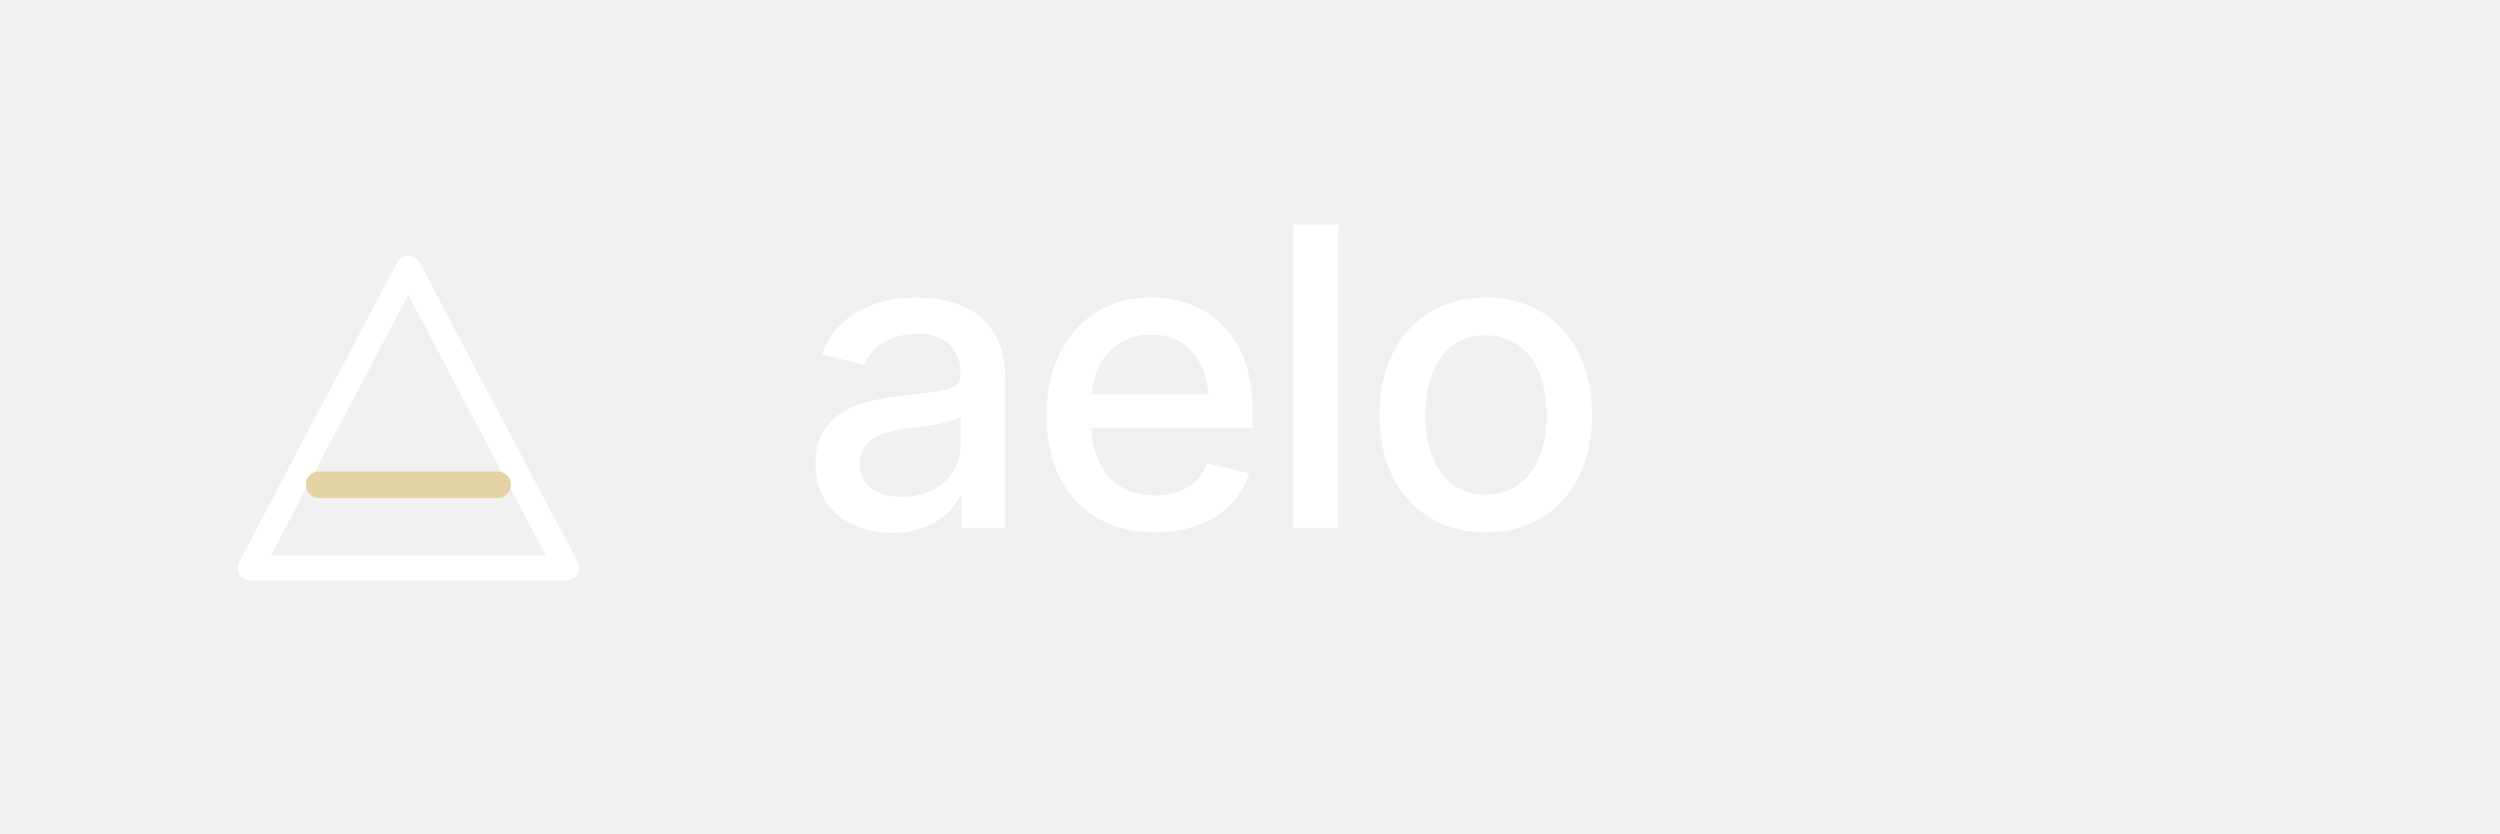
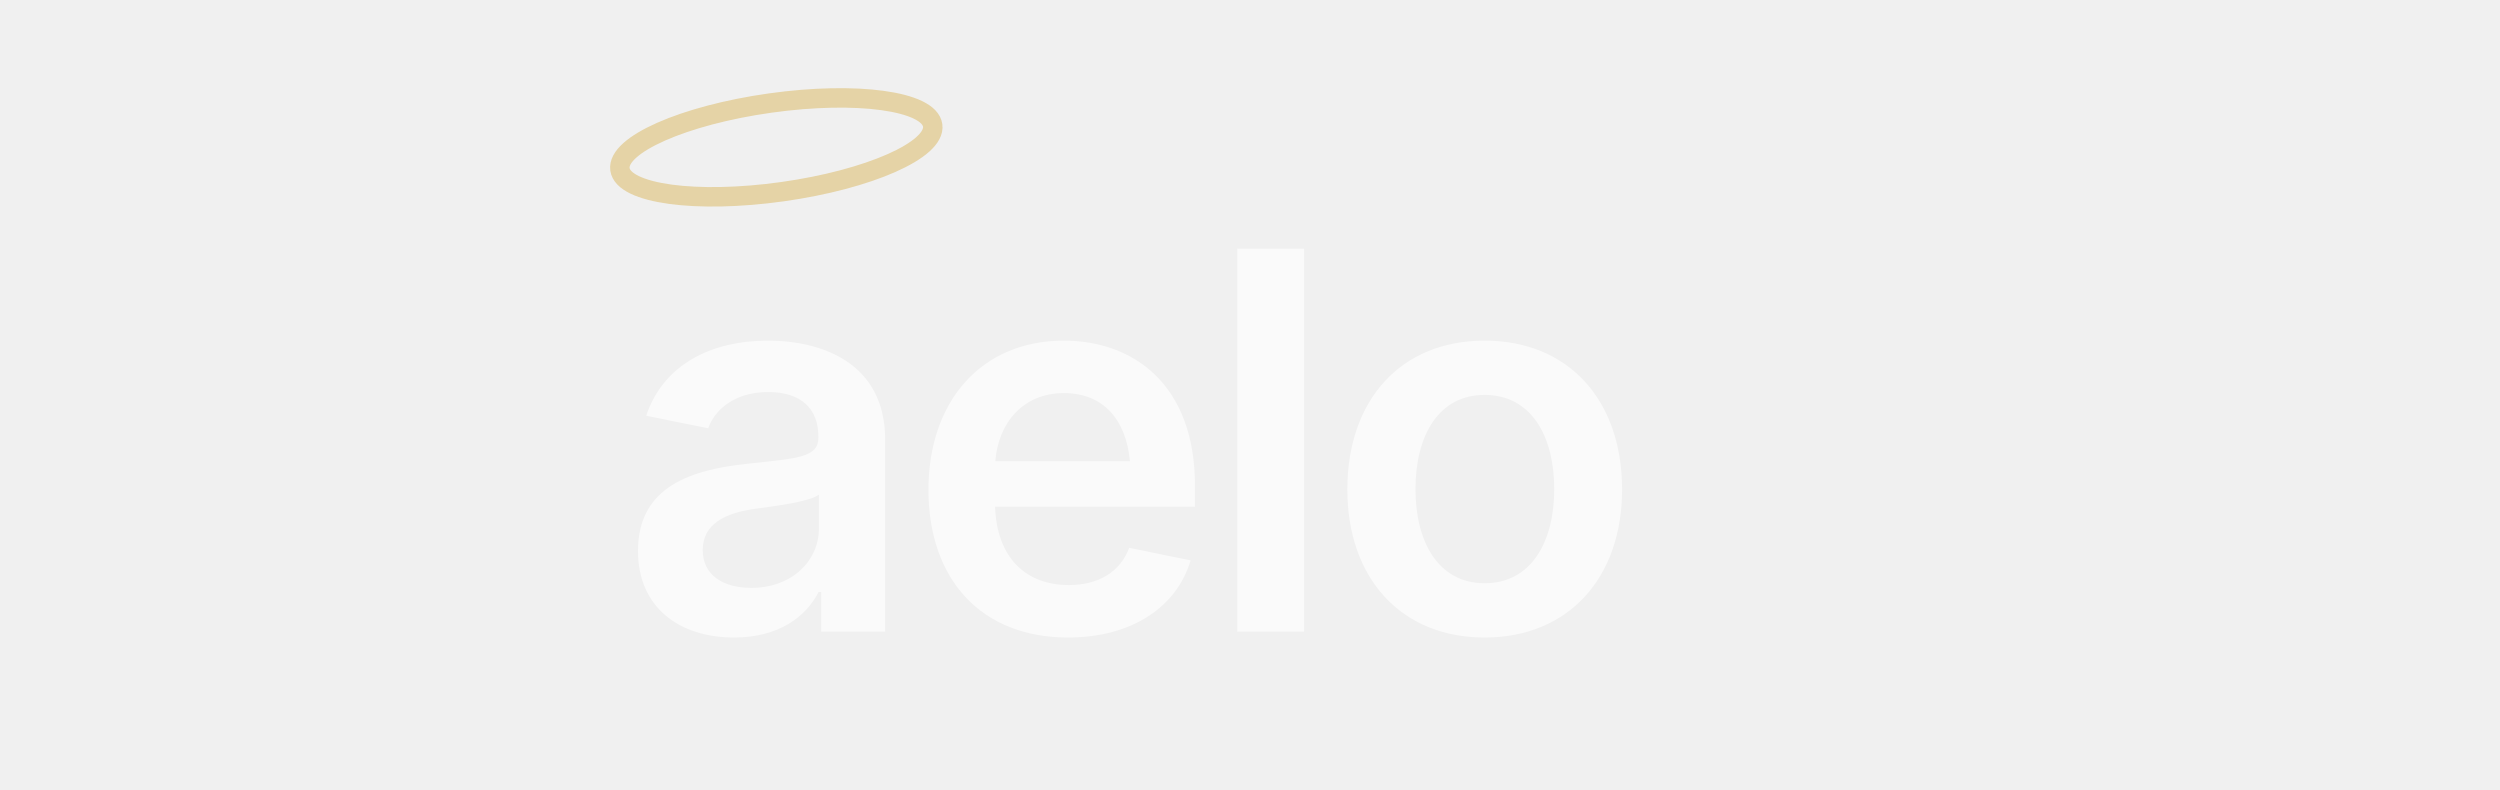
- <svg xmlns="http://www.w3.org/2000/svg" width="360" height="120" viewBox="0 0 360 120" fill="none" aria-label="Aelo wordmark">
-   <g transform="translate(30, 32) scale(2.4)">
-     <path d="M12 2.75 L21.5 20.75 L2.5 20.75 Z" stroke="#FFFFFF" stroke-width="1.5" stroke-linejoin="round" fill="none" />
-     <line x1="6.65" y1="15.75" x2="17.35" y2="15.75" stroke="#E5D3A6" stroke-width="1.6" stroke-linecap="round" />
-   </g>
-   <text x="115" y="76" font-family="Inter, -apple-system, BlinkMacSystemFont, 'Segoe UI', system-ui, sans-serif" font-size="60" font-weight="500" letter-spacing="-1.2" fill="#FFFFFF">aelo</text>
+ <svg xmlns="http://www.w3.org/2000/svg" width="380" height="120" viewBox="0 0 380 210">
+   <text x="22" y="168" font-family="Inter, Helvetica Neue, Arial, sans-serif" font-size="140" fill="#FAFAFA" font-weight="600" letter-spacing="-4">aelo</text>
+   <ellipse cx="64" cy="39.2" rx="42" ry="11.9" fill="none" stroke="#E5D3A6" stroke-width="5.18" transform="rotate(-8 64 39.2)" />
</svg>
